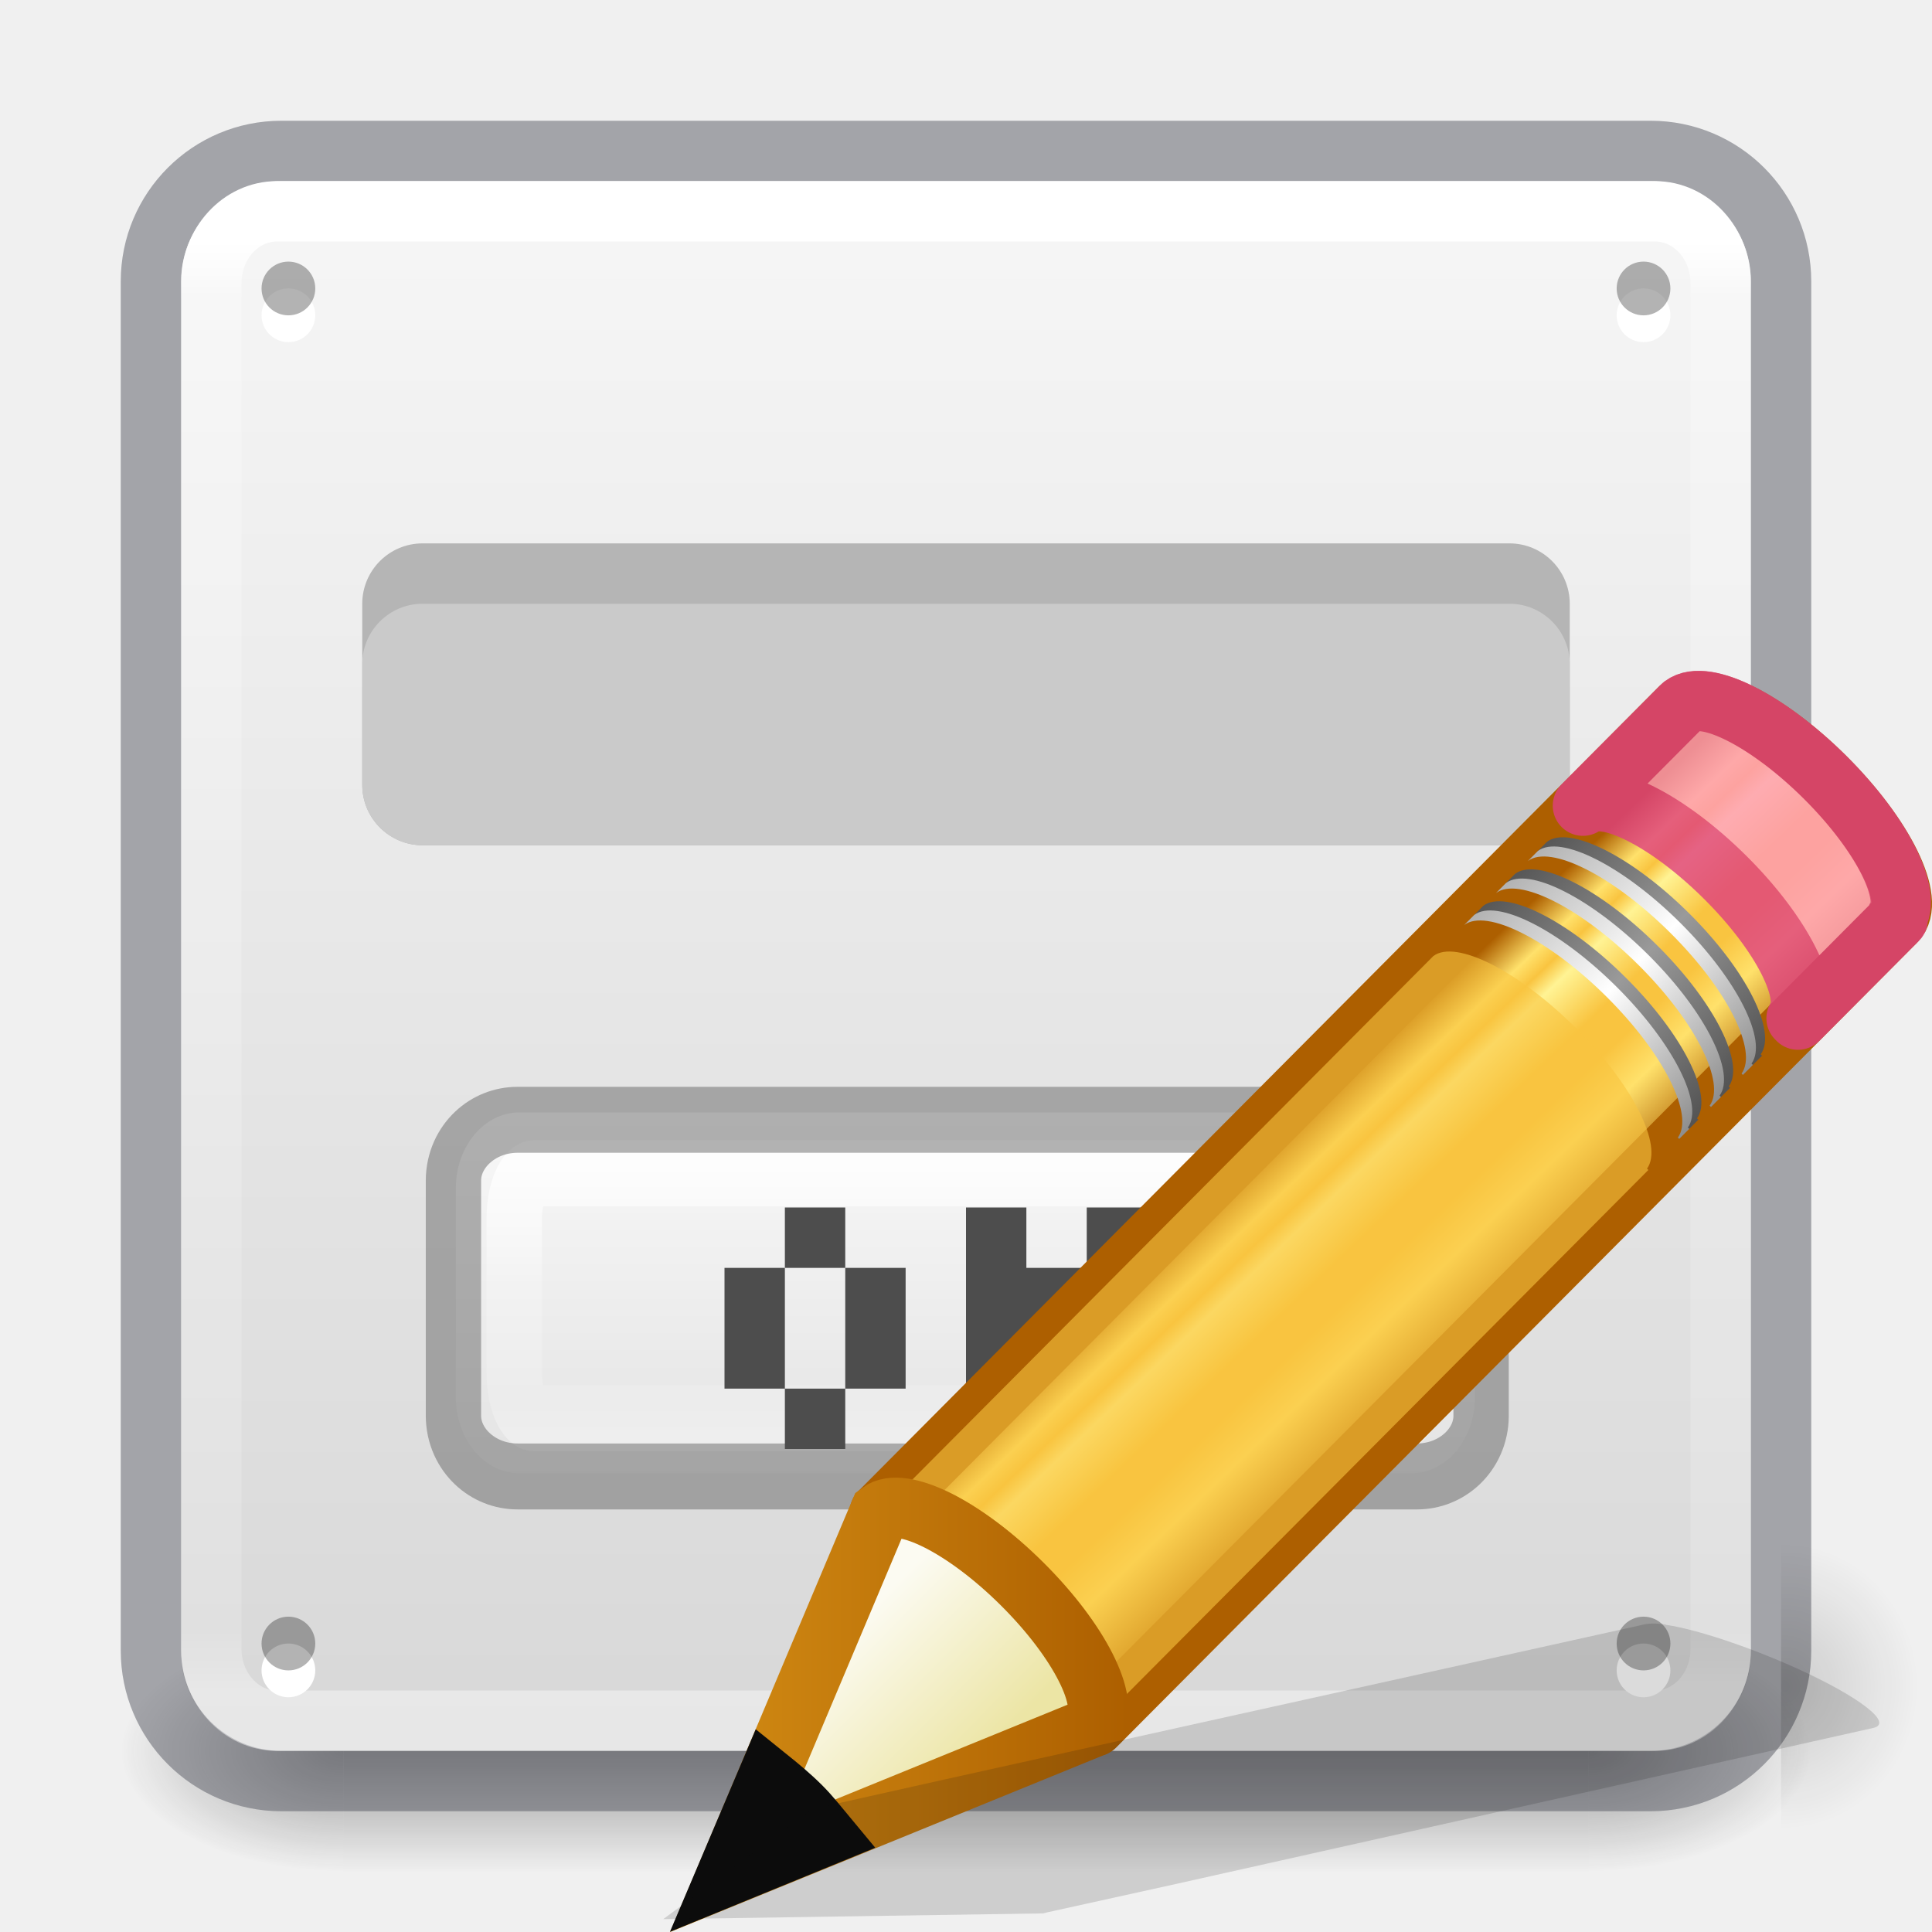
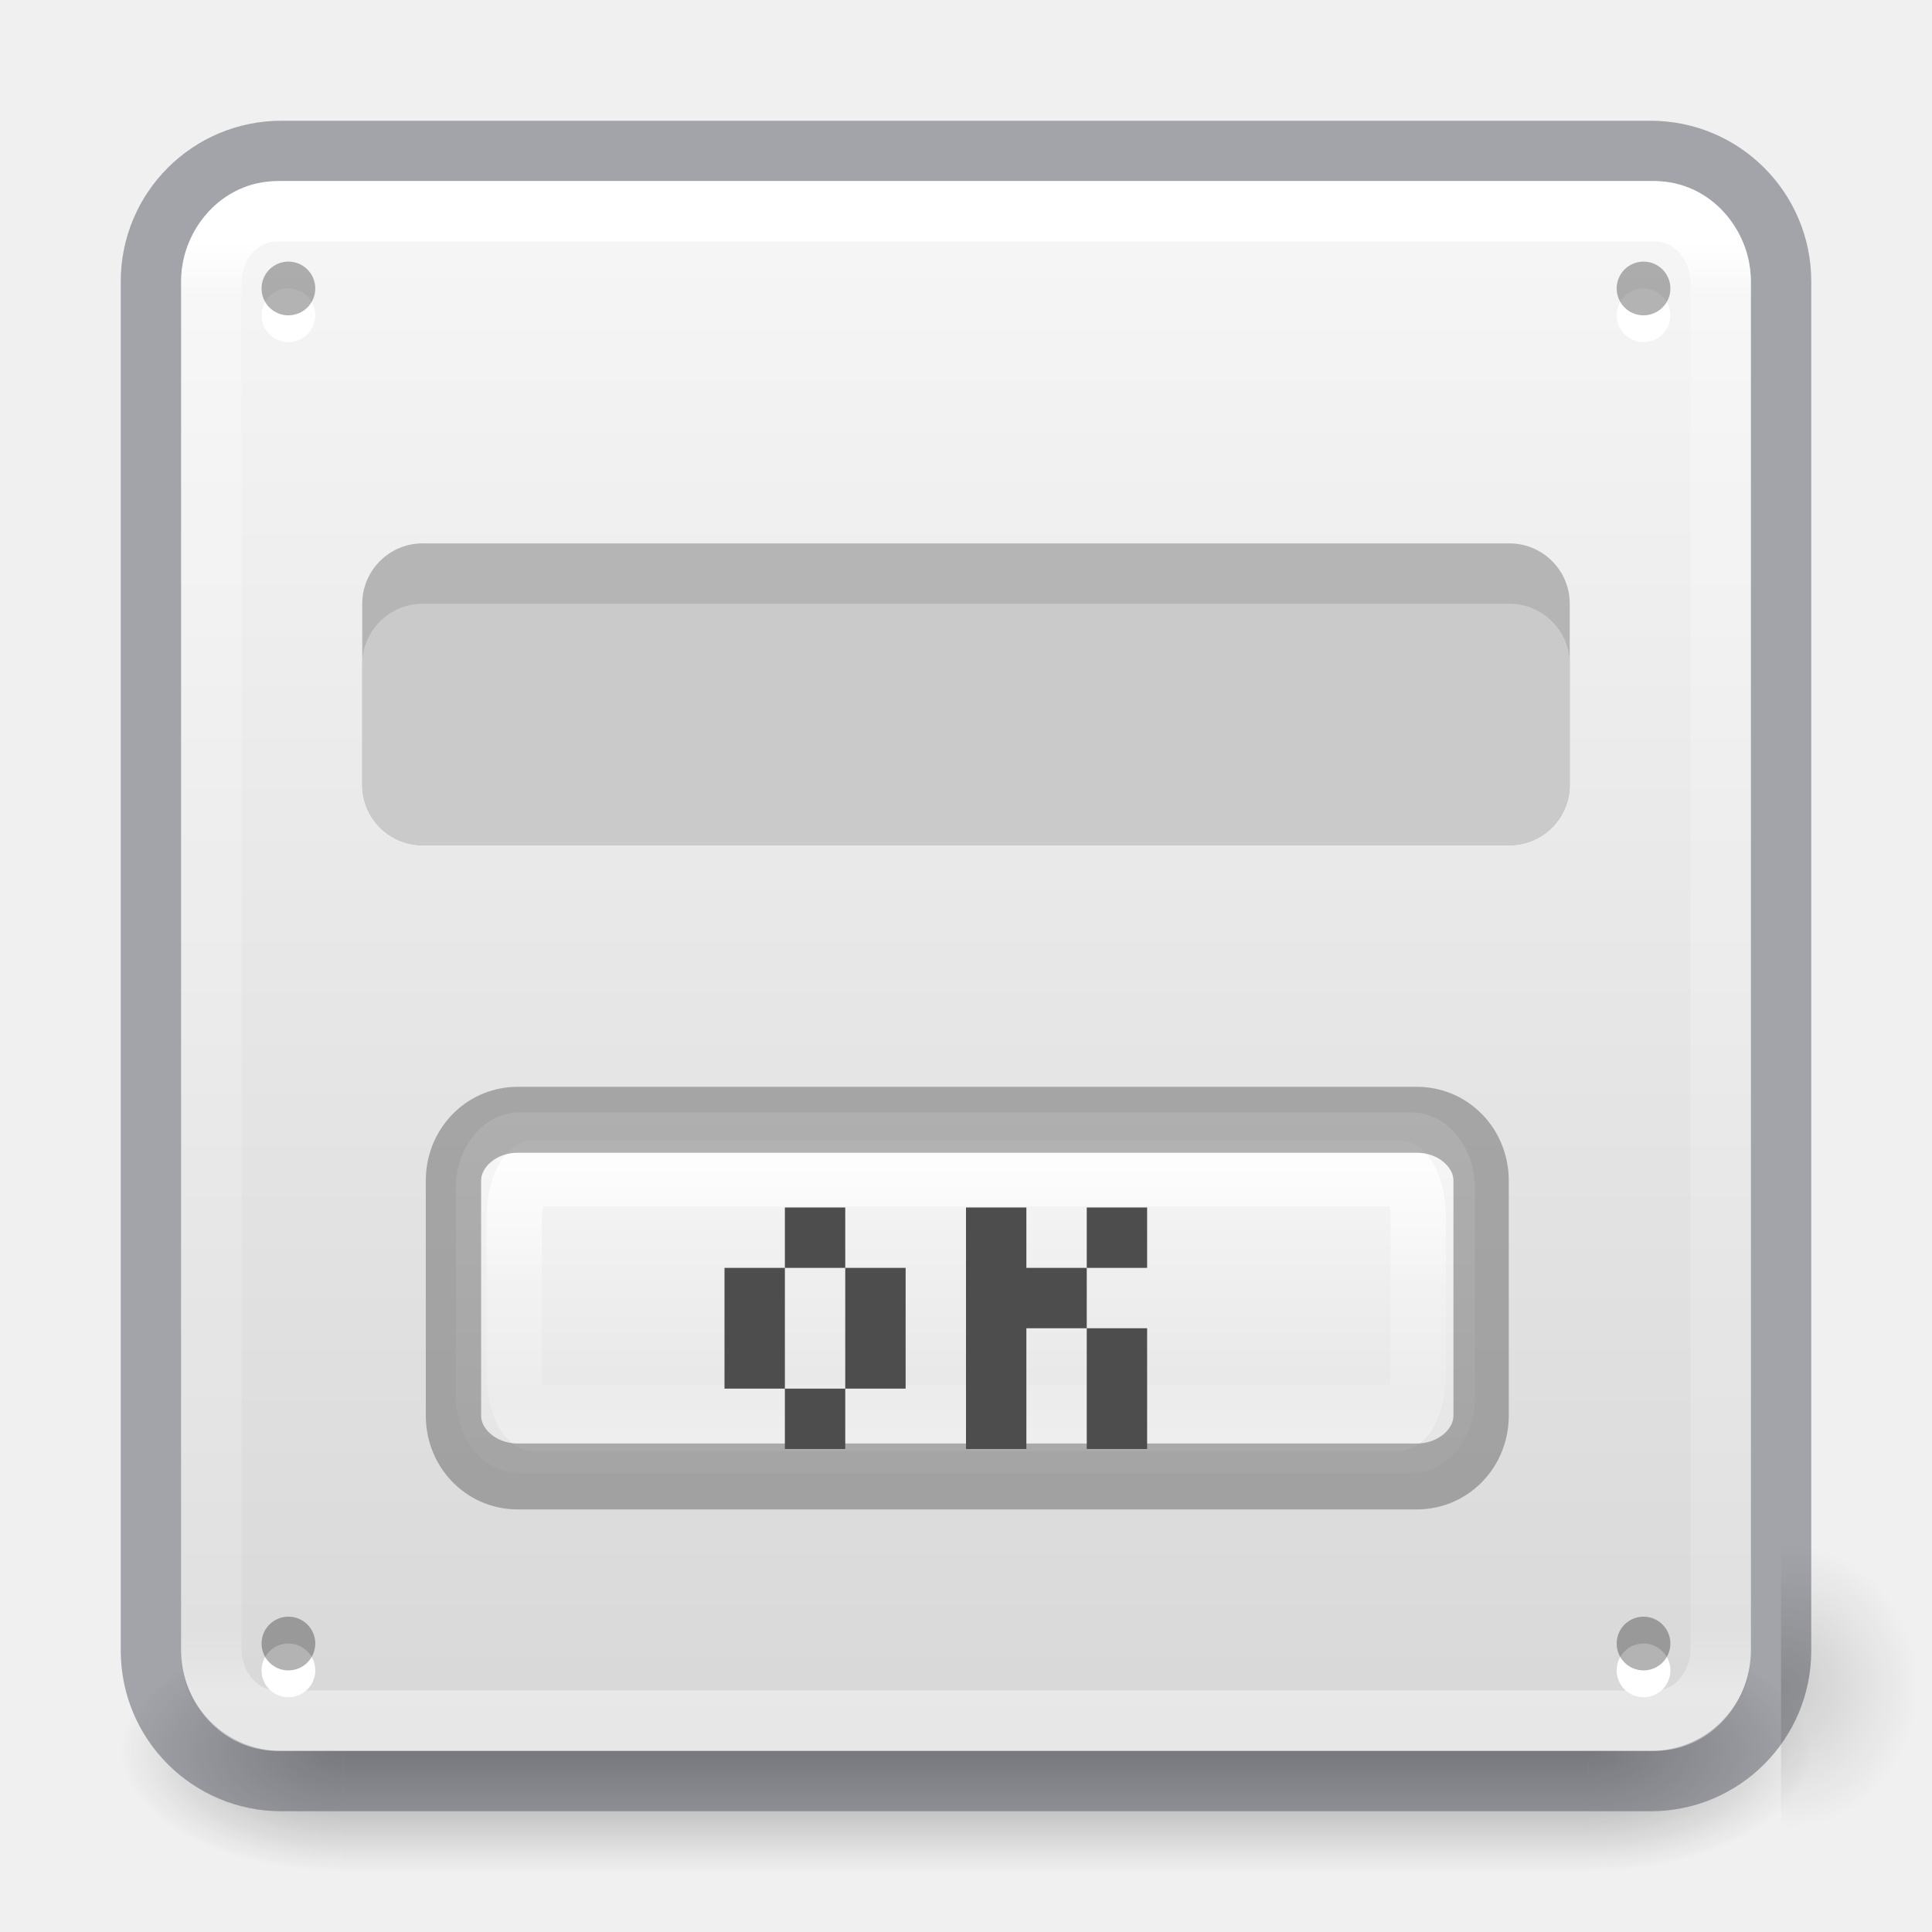
<svg xmlns="http://www.w3.org/2000/svg" xmlns:xlink="http://www.w3.org/1999/xlink" height="32" width="32">
-   <linearGradient id="a" gradientUnits="userSpaceOnUse" x1="11.234" x2="15.109" y1="9.818" y2="13.872">
-     <stop offset="0" stop-color="#ad5f00" />
-     <stop offset=".135" stop-color="#ffe16b" />
-     <stop offset=".202" stop-color="#f9c440" />
-     <stop offset=".27" stop-color="#fff394" />
-     <stop offset=".447" stop-color="#f9c440" />
-     <stop offset=".571" stop-color="#f9c440" />
-     <stop offset=".72" stop-color="#ffe16b" />
-     <stop offset="1" stop-color="#ad5f00" />
-   </linearGradient>
-   <linearGradient id="b" gradientTransform="matrix(.6380091 -.6411367 .8596262 .8553492 -24.35737 1.938176)" gradientUnits="userSpaceOnUse" x1="30.038" x2="30.038" xlink:href="#c" y1="24.99" y2="30" />
-   <linearGradient id="c">
-     <stop offset="0" stop-color="#565656" />
-     <stop offset=".5" stop-color="#9a9a9a" />
-     <stop offset="1" stop-color="#545454" />
-   </linearGradient>
-   <linearGradient id="d" gradientTransform="matrix(.6380091 -.6411367 .8596262 .8553492 -24.54009 2.121789)" gradientUnits="userSpaceOnUse" x1="30.038" x2="30.038" xlink:href="#e" y1="24.99" y2="30" />
-   <linearGradient id="e">
-     <stop offset="0" stop-color="#b1b1b1" />
-     <stop offset=".5" stop-color="#fff" />
-     <stop offset="1" stop-color="#8f8f8f" />
-   </linearGradient>
-   <linearGradient id="f" gradientTransform="matrix(.6380091 -.6411367 .8596262 .8553492 -23.72243 1.300123)" gradientUnits="userSpaceOnUse" x1="30.038" x2="30.038" xlink:href="#c" y1="24.99" y2="30" />
-   <linearGradient id="g" gradientTransform="matrix(.6380091 -.6411367 .8596262 .8553492 -23.90515 1.483735)" gradientUnits="userSpaceOnUse" x1="30.038" x2="30.038" xlink:href="#e" y1="24.99" y2="30" />
-   <linearGradient id="h" gradientTransform="matrix(.6380091 -.6411367 .8596262 .8553492 -23.08442 .658986)" gradientUnits="userSpaceOnUse" x1="30.038" x2="30.038" xlink:href="#c" y1="24.99" y2="30" />
-   <linearGradient id="i" gradientTransform="matrix(.6380091 -.6411367 .8596262 .8553492 -23.26714 .8426)" gradientUnits="userSpaceOnUse" x1="30.038" x2="30.038" xlink:href="#e" y1="24.99" y2="30" />
-   <linearGradient id="j" gradientTransform="matrix(.6380091 -.6411367 .8596263 .8553493 -24.5997 2.181687)" gradientUnits="userSpaceOnUse" x1="9" x2="9" y1="29.057" y2="26.03">
-     <stop offset="0" stop-color="#ece5a5" />
-     <stop offset="1" stop-color="#fcfbf2" />
-   </linearGradient>
-   <linearGradient id="k" gradientUnits="userSpaceOnUse" x1="-.195" x2="8.965" y1="20.329" y2="20.329">
-     <stop offset="0" stop-color="#d48e15" />
-     <stop offset="1" stop-color="#ad5f00" />
-   </linearGradient>
-   <radialGradient id="l" cx="605.714" cy="486.648" gradientTransform="matrix(.019 0 0 .02024 18.043 18.08)" gradientUnits="userSpaceOnUse" r="117.143">
+   <radialGradient id="a" cx="605.714" cy="486.648" gradientTransform="matrix(.019 0 0 .02024 18.043 18.08)" gradientUnits="userSpaceOnUse" r="117.143">
    <stop offset="0" />
    <stop offset="1" stop-opacity="0" />
  </radialGradient>
-   <radialGradient id="m" cx="4.993" cy="43.5" gradientTransform="matrix(2.00378 0 0 1.4 27.988 -17.4)" gradientUnits="userSpaceOnUse" r="2.5" xlink:href="#n" />
-   <linearGradient id="n">
+   <radialGradient id="b" cx="4.993" cy="43.5" gradientTransform="matrix(2.00378 0 0 1.4 27.988 -17.4)" gradientUnits="userSpaceOnUse" r="2.5" xlink:href="#c" />
+   <linearGradient id="c">
    <stop offset="0" stop-color="#181818" />
    <stop offset="1" stop-color="#181818" stop-opacity="0" />
  </linearGradient>
-   <radialGradient id="o" cx="4.993" cy="43.5" gradientTransform="matrix(2.00378 0 0 1.4 -20.012 -104.4)" gradientUnits="userSpaceOnUse" r="2.5" xlink:href="#n" />
-   <linearGradient id="p" gradientUnits="userSpaceOnUse" x1="25.058" x2="25.058" y1="47.028" y2="39.999">
+   <radialGradient id="d" cx="4.993" cy="43.5" gradientTransform="matrix(2.00378 0 0 1.4 -20.012 -104.4)" gradientUnits="userSpaceOnUse" r="2.5" xlink:href="#c" />
+   <linearGradient id="e" gradientUnits="userSpaceOnUse" x1="25.058" x2="25.058" y1="47.028" y2="39.999">
    <stop offset="0" stop-color="#181818" stop-opacity="0" />
    <stop offset=".5" stop-color="#181818" />
    <stop offset="1" stop-color="#181818" stop-opacity="0" />
  </linearGradient>
-   <linearGradient id="q" gradientUnits="userSpaceOnUse" x1="16" x2="16" y1="4" y2="28">
+   <linearGradient id="f" gradientUnits="userSpaceOnUse" x1="16" x2="16" y1="4" y2="28">
    <stop offset="0" stop-color="#fff" />
    <stop offset=".04" stop-color="#fff" stop-opacity=".235" />
    <stop offset=".958" stop-color="#fff" stop-opacity=".157" />
    <stop offset="1" stop-color="#fff" stop-opacity=".392" />
  </linearGradient>
-   <linearGradient id="r" gradientUnits="userSpaceOnUse" x1="14.33" x2="14.33" y1=".022" y2="-32.07">
+   <linearGradient id="g" gradientUnits="userSpaceOnUse" x1="14.33" x2="14.33" y1=".022" y2="-32.07">
    <stop offset="0" stop-color="#fafafa" />
    <stop offset="1" stop-color="#d4d4d4" />
  </linearGradient>
-   <linearGradient id="s" gradientTransform="matrix(1.05404 0 0 1.2201 -.878 -4.413)" gradientUnits="userSpaceOnUse" x1="16.961" x2="16.961" y1="17.55" y2="22.468">
+   <linearGradient id="h" gradientTransform="matrix(1.05404 0 0 1.2201 -.878 -4.413)" gradientUnits="userSpaceOnUse" x1="16.961" x2="16.961" y1="17.55" y2="22.468">
    <stop offset="0" stop-color="#fafafa" />
    <stop offset="1" stop-color="#e1e1e1" />
  </linearGradient>
-   <linearGradient id="t" gradientTransform="matrix(.8558 0 0 .9631 2.294 .66)" gradientUnits="userSpaceOnUse" x1="15" x2="15" y1="17.448" y2="22.249">
+   <linearGradient id="i" gradientTransform="matrix(.8558 0 0 .9631 2.294 .66)" gradientUnits="userSpaceOnUse" x1="15" x2="15" y1="17.448" y2="22.249">
    <stop offset="0" stop-color="#fff" />
    <stop offset=".508" stop-color="#fff" stop-opacity=".235" />
    <stop offset=".835" stop-color="#fff" stop-opacity=".157" />
    <stop offset="1" stop-color="#fff" stop-opacity=".392" />
  </linearGradient>
  <g opacity=".4">
-     <path d="m38 40h5v7h-5z" fill="url(#m)" transform="matrix(.73684 0 0 .57143 -1.684 4.143)" />
-     <path d="m-10-47h5v7h-5z" fill="url(#o)" transform="matrix(-.73684 0 0 -.57143 -1.684 4.143)" />
-     <path d="m10 40h28v7h-28z" fill="url(#p)" transform="matrix(.73684 0 0 .57143 -1.684 4.143)" />
+     <path d="m38 40h5v7h-5z" fill="url(#b)" transform="matrix(.73684 0 0 .57143 -1.684 4.143)" />
+     <path d="m-10-47h5v7h-5z" fill="url(#d)" transform="matrix(-.73684 0 0 -.57143 -1.684 4.143)" />
+     <path d="m10 40h28v7h-28z" fill="url(#e)" transform="matrix(.73684 0 0 .57143 -1.684 4.143)" />
  </g>
-   <rect fill="url(#r)" height="26" rx="1.615" transform="scale(1 -1)" width="26" x="3" y="-29" />
+   <rect fill="url(#g)" height="26" rx="1.615" transform="scale(1 -1)" width="26" x="3" y="-29" />
  <rect fill="none" height="27" opacity=".5" rx="2.16" stroke="#555761" stroke-linecap="round" stroke-linejoin="round" width="27" x="2.5" y="2.5" />
-   <rect fill="none" height="25" rx="1.087" ry="1.19" stroke="url(#q)" stroke-linecap="round" stroke-linejoin="round" width="25" x="3.5" y="3.5" />
+   <rect fill="none" height="25" rx="1.087" ry="1.19" stroke="url(#f)" stroke-linecap="round" stroke-linejoin="round" width="25" x="3.5" y="3.5" />
  <g fill-rule="evenodd">
    <path d="m5.222 5.222a.444.444 0 0 1 -.89 0 .444.444 0 1 1 .89 0z" fill="#fff" />
    <path d="m5.222 4.778a.444.444 0 0 1 -.89 0 .444.444 0 1 1 .89 0z" opacity=".3" />
    <path d="m27.667 5.222a.444.444 0 0 1 -.89 0 .444.444 0 1 1 .89 0z" fill="#fff" />
    <path d="m27.667 4.778a.444.444 0 0 1 -.89 0 .444.444 0 1 1 .89 0z" opacity=".3" />
    <path d="m5.222 27.667a.444.444 0 0 1 -.89 0 .444.444 0 1 1 .89 0z" fill="#fff" />
    <path d="m5.222 27.222a.444.444 0 0 1 -.89 0 .444.444 0 1 1 .89 0z" opacity=".3" />
    <path d="m27.667 27.667a.444.444 0 0 1 -.89 0 .444.444 0 1 1 .89 0z" fill="#fff" />
    <path d="m27.667 27.222a.444.444 0 0 1 -.89 0 .444.444 0 1 1 .89 0z" opacity=".3" />
  </g>
  <rect fill="#b5b5b5" height="5" rx="1" width="20" x="6" y="9" />
  <rect fill="#cacaca" height="4" rx="1" width="20" x="6" y="10" />
  <g transform="matrix(.99836 0 0 1.18975 .026 -2.284)">
-     <rect fill="url(#s)" height="5.023" rx="1.054" width="16.906" x="7.537" y="17.406" />
+     <rect fill="url(#h)" height="5.023" rx="1.054" width="16.906" x="7.537" y="17.406" />
    <g fill="none" stroke-width=".918">
-       <rect height="3.408" rx=".324" ry=".627" stroke="url(#t)" width="14.999" x="8.505" y="18.254" />
+       <rect height="3.408" rx=".324" ry=".627" stroke="url(#i)" width="14.999" x="8.505" y="18.254" />
      <rect height="4.965" opacity=".5" rx="1.063" ry=".846" stroke="#656565" width="17.049" x="7.497" y="17.509" />
    </g>
  </g>
  <path d="m12 21h1v1h-1zm1-1h1v1h-1zm1 1h1v1h-1zm-2 1h1v1h-1zm2 0h1v1h-1zm-1 1h1v1h-1zm3-3h1v1h-1zm0 1h1v1h-1zm0 1h1v1h-1zm0 1h1v1h-1zm2-3h1v1h-1zm-1 1h1v1h-1zm1 1h1v1h-1zm0 1h1v1h-1z" fill="#4d4d4d" />
-   <path d="m29.5 25.5v4.915c.98.01 2.367-1.1 2.367-2.458s-1.093-2.457-2.367-2.457z" fill="url(#l)" opacity=".15" />
-   <g transform="matrix(.8285186 0 0 .8285186 11.26209 11.39386)">
-     <path d="m3.996 16.48c.446-.335 1.697.293 2.847 1.437 1.147 1.141 1.751 2.363 1.424 2.813-.001.002.028.025.027.027l16.01-16.089c.406-.408-.225-1.699-1.411-2.88-1.186-1.18-2.48-1.806-2.887-1.397z" fill="url(#a)" stroke="#ad5f00" stroke-linejoin="round" stroke-width="1.207" />
-     <path d="m3.996 16.48c.446-.335 1.697.293 2.847 1.437 1.147 1.141 1.751 2.363 1.424 2.813-.001.002.028.025.027.027l11.026-11.08.04-.04c.001-.002-.028-.025-.027-.027.327-.45-.277-1.672-1.424-2.813-1.15-1.144-2.401-1.772-2.847-1.437l-.04.04z" fill="#f9c440" opacity=".6" />
-     <path d="m18.052 2.354c.446-.335 1.697.293 2.847 1.437 1.147 1.141 1.751 2.363 1.424 2.813-.001.002.028.025.027.027l1.954-1.963.04-.04c.001-.002-.028-.025-.027-.027.327-.45-.277-1.672-1.424-2.813-1.15-1.144-2.401-1.772-2.847-1.437l-.04.04-1.954 1.963z" fill="#fe9ab8" opacity=".8" stroke="#de3e80" stroke-linejoin="round" stroke-width="1.207" />
-     <path d="m15.862 4.555c.446-.335 1.697.293 2.847 1.437 1.147 1.141 1.751 2.363 1.424 2.813-.001.002.028.025.027.027l.199-.2c.001-.002-.028-.025-.027-.027.327-.45-.277-1.672-1.424-2.813-1.15-1.144-2.401-1.772-2.847-1.437z" fill="url(#b)" />
-     <path d="m15.679 4.739c.446-.335 1.697.293 2.847 1.437 1.147 1.141 1.751 2.363 1.424 2.813-.001.002.028.025.027.027l.199-.2c.001-.002-.028-.025-.027-.027.327-.45-.277-1.672-1.424-2.813-1.15-1.144-2.401-1.772-2.847-1.437z" fill="url(#d)" />
-     <path d="m16.497 3.917c.446-.335 1.697.293 2.847 1.437 1.147 1.141 1.751 2.363 1.424 2.813-.001.002.028.025.027.027l.199-.2c.001-.002-.028-.025-.027-.027.327-.45-.277-1.672-1.424-2.813-1.15-1.144-2.401-1.772-2.847-1.437z" fill="url(#f)" />
-     <path d="m16.314 4.101c.446-.335 1.697.293 2.847 1.437 1.147 1.141 1.751 2.363 1.424 2.813-.001.002.028.025.027.027l.199-.2c.001-.002-.028-.025-.027-.027.327-.45-.277-1.672-1.424-2.813-1.15-1.144-2.401-1.772-2.847-1.437z" fill="url(#g)" />
-     <path d="m17.135 3.276c.446-.335 1.697.293 2.847 1.437 1.147 1.141 1.751 2.363 1.424 2.813-.001.002.028.025.027.027l.199-.2c.001-.002-.028-.025-.027-.027.327-.45-.277-1.672-1.424-2.813-1.15-1.144-2.401-1.772-2.847-1.437l-.199.2z" fill="url(#h)" />
-     <path d="m16.952 3.46c.446-.335 1.697.293 2.847 1.437 1.147 1.141 1.751 2.363 1.424 2.813-.001.002.028.025.027.027l.199-.2c.001-.002-.028-.025-.027-.027.327-.45-.277-1.672-1.424-2.813-1.15-1.144-2.401-1.772-2.847-1.437z" fill="url(#i)" />
-     <g fill-rule="evenodd">
-       <g stroke-width="1.207">
-         <path d="m.928 23.761 7.284-2.971.062-.062c.327-.45-.285-1.672-1.432-2.813-1.15-1.144-2.399-1.768-2.845-1.434z" fill="url(#j)" stroke="url(#k)" />
-         <path d="m1.759 21.79-.832 1.964 1.987-.814c-.159-.191-.306-.384-.497-.575-.22-.219-.437-.397-.658-.575z" fill="#0c0c0c" stroke="#0c0c0c" />
-       </g>
-       <path d="m19.705 18.725c-.206-.032-.367-.023-.47.007l-13.95 3.091-2.565.574-.076.014-2.978 2.203 7.595-.115.069-.018 2.581-.569 13.943-3.12c.418-.092-.275-.626-1.551-1.202-.959-.429-1.969-.766-2.593-.86z" fill="#0c0c0c" opacity=".15" stroke-width="2.294" />
-     </g>
-   </g>
+   <path d="m29.5 25.5v4.915c.98.01 2.367-1.1 2.367-2.458s-1.093-2.457-2.367-2.457z" fill="url(#a)" opacity=".15" />
</svg>
